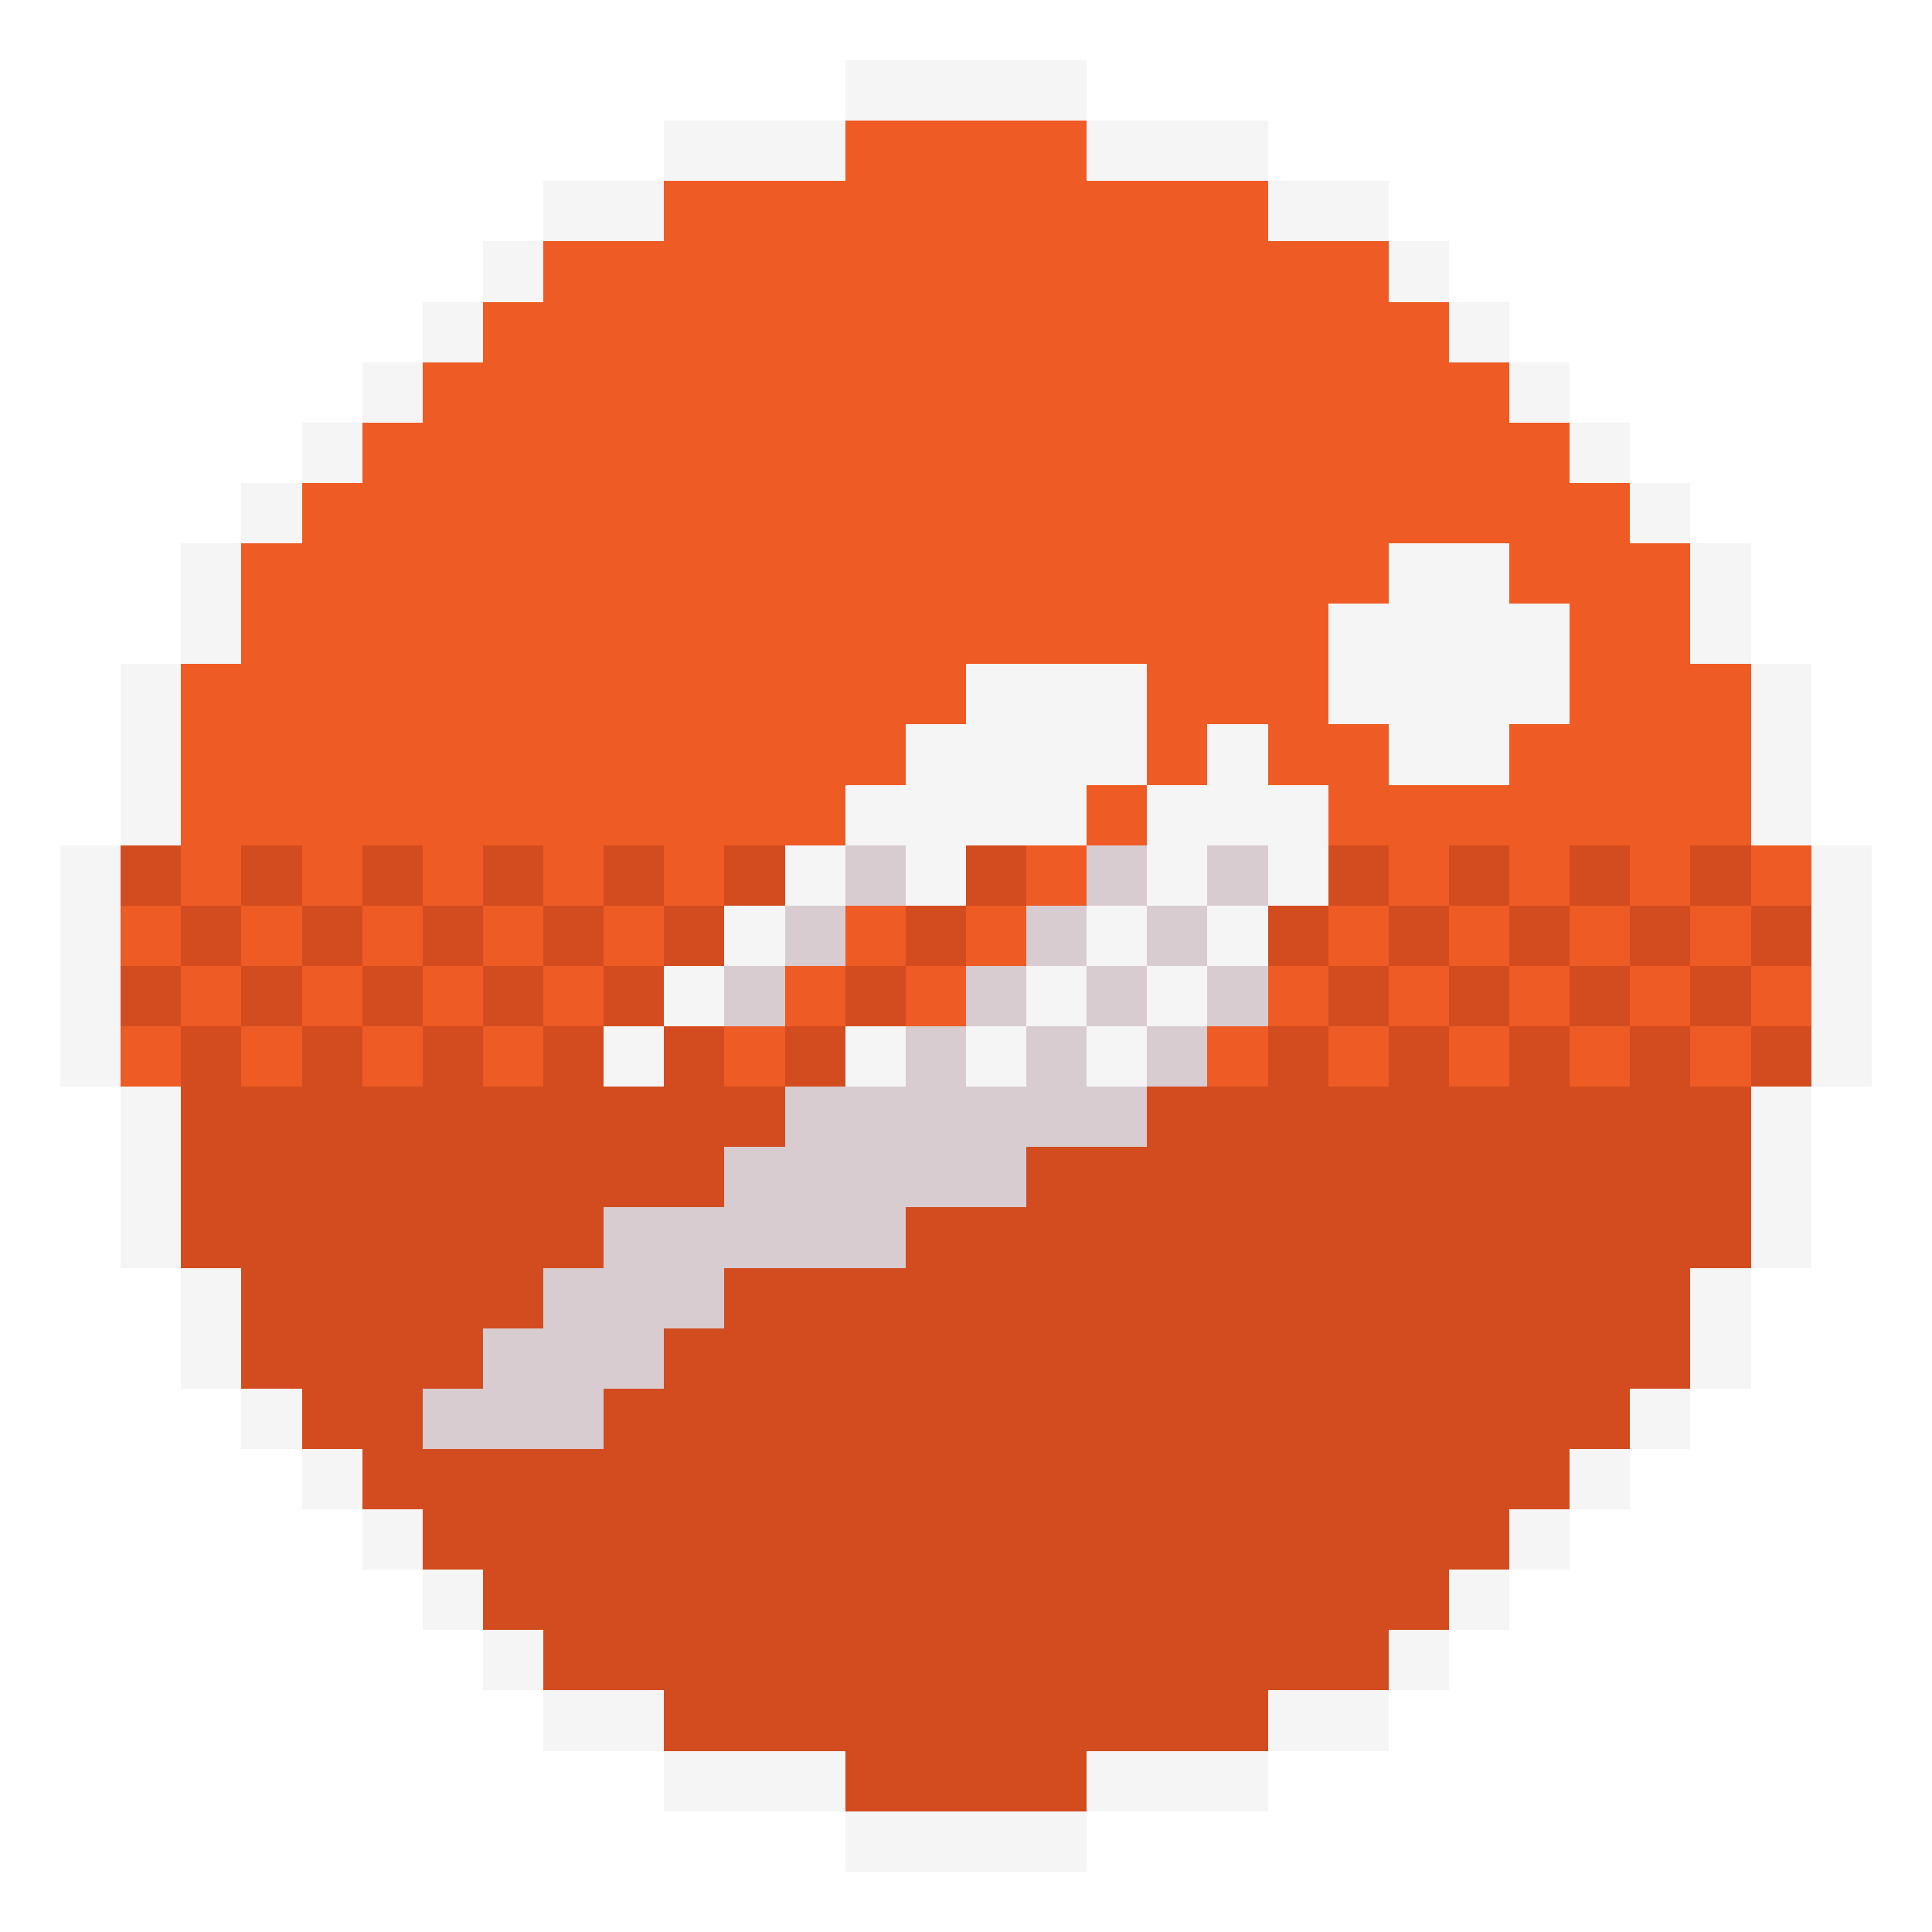
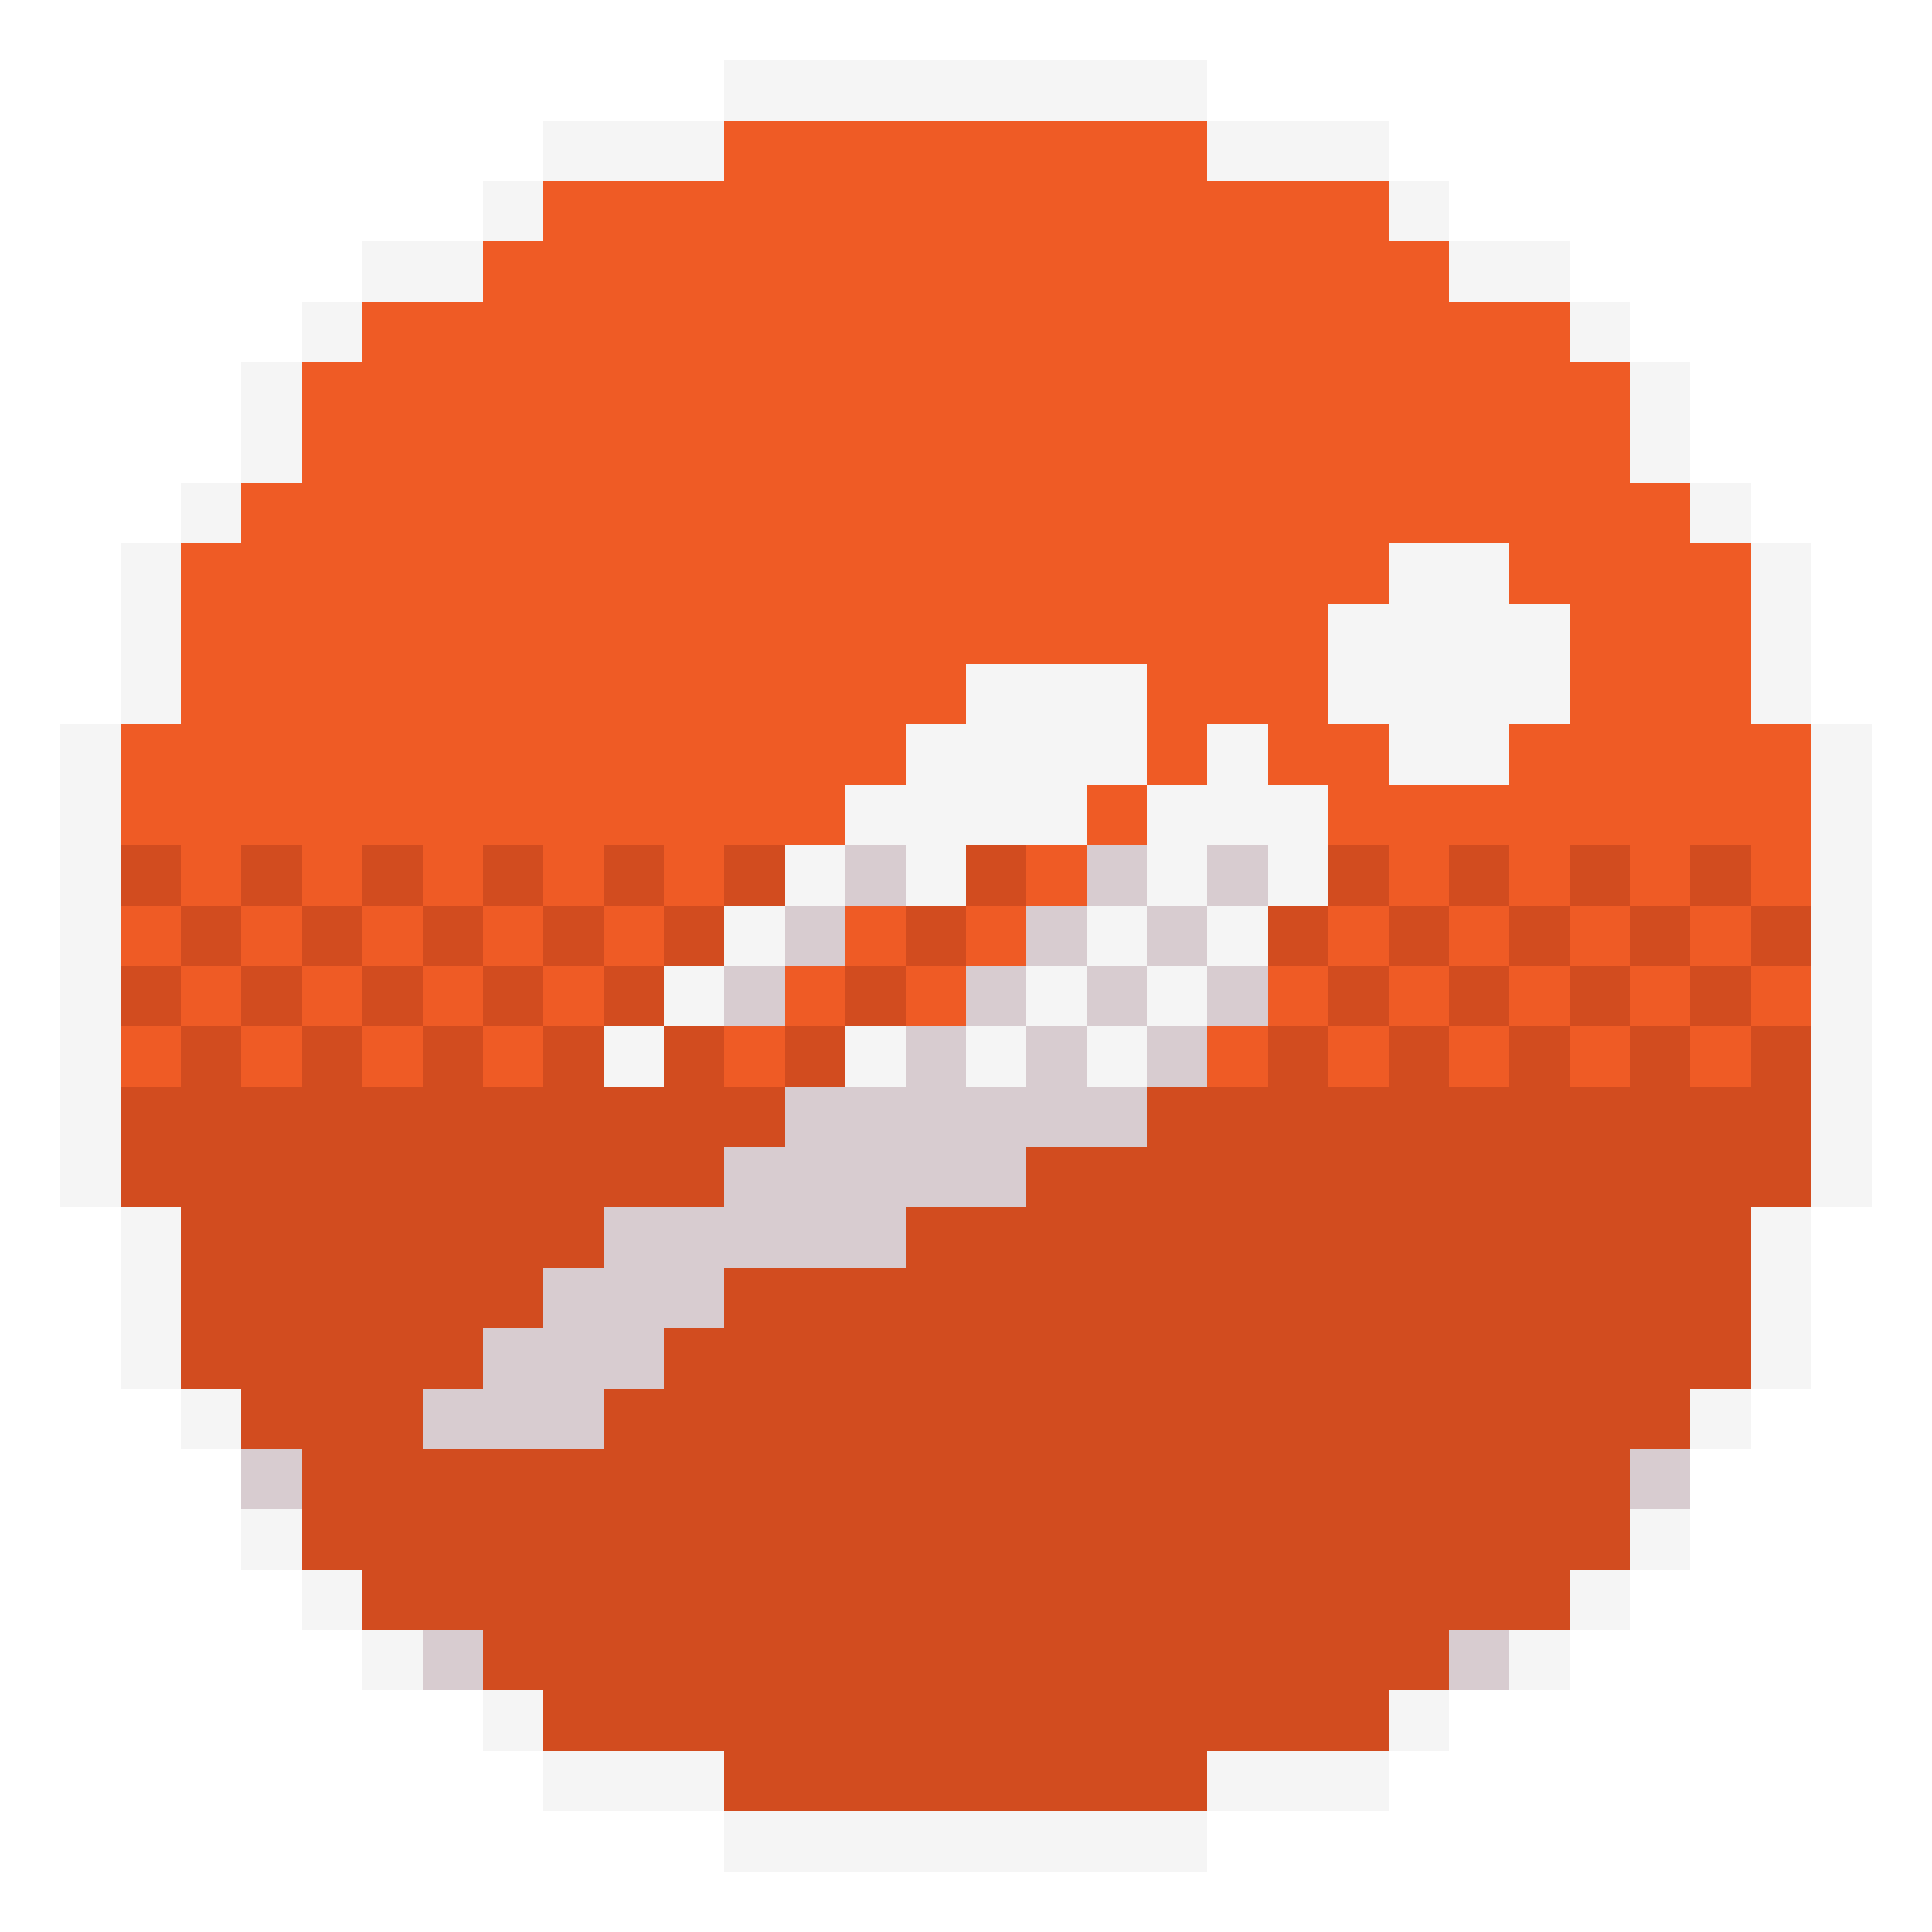
<svg xmlns="http://www.w3.org/2000/svg" shape-rendering="crispEdges" viewBox="0 -0.5 32 32" width="32" height="32">
-   <path stroke="#f5f5f5" d="M14,1h4M11,2h3M18,2h3M9,3h2M21,3h2M8,4h1M23,4h1M7,5h1M24,5h1M6,6h1M25,6h1M5,7h1M26,7h1M4,8h1M27,8h1M3,9h1M23,9h2M28,9h1M3,10h1M22,10h4M28,10h1M2,11h1M16,11h3M22,11h4M29,11h1M2,12h1M15,12h4M20,12h1M23,12h2M29,12h1M2,13h1M14,13h4M19,13h3M29,13h1M1,14h1M13,14h1M15,14h1M19,14h1M21,14h1M30,14h1M1,15h1M12,15h1M18,15h1M20,15h1M30,15h1M1,16h1M11,16h1M17,16h1M19,16h1M30,16h1M1,17h1M10,17h1M14,17h1M16,17h1M18,17h1M30,17h1M2,18h1M29,18h1M2,19h1M29,19h1M2,20h1M29,20h1M3,21h1M28,21h1M3,22h1M28,22h1M4,23h1M27,23h1M5,24h1M26,24h1M6,25h1M25,25h1M7,26h1M24,26h1M8,27h1M23,27h1M9,28h2M21,28h2M11,29h3M18,29h3M14,30h4" />
-   <path stroke="#ef5b25" d="M14,2h4M11,3h10M9,4h14M8,5h16M7,6h18M6,7h20M5,8h22M4,9h19M25,9h3M4,10h18M26,10h2M3,11h13M19,11h3M26,11h3M3,12h12M19,12h1M21,12h2M25,12h4M3,13h11M18,13h1M22,13h7M3,14h1M5,14h1M7,14h1M9,14h1M11,14h1M17,14h1M23,14h1M25,14h1M27,14h1M29,14h1M2,15h1M4,15h1M6,15h1M8,15h1M10,15h1M14,15h1M16,15h1M22,15h1M24,15h1M26,15h1M28,15h1M3,16h1M5,16h1M7,16h1M9,16h1M13,16h1M15,16h1M21,16h1M23,16h1M25,16h1M27,16h1M29,16h1M2,17h1M4,17h1M6,17h1M8,17h1M12,17h1M20,17h1M22,17h1M24,17h1M26,17h1M28,17h1" />
-   <path stroke="#d24c1f" d="M2,14h1M4,14h1M6,14h1M8,14h1M10,14h1M12,14h1M16,14h1M22,14h1M24,14h1M26,14h1M28,14h1M3,15h1M5,15h1M7,15h1M9,15h1M11,15h1M15,15h1M21,15h1M23,15h1M25,15h1M27,15h1M29,15h1M2,16h1M4,16h1M6,16h1M8,16h1M10,16h1M14,16h1M22,16h1M24,16h1M26,16h1M28,16h1M3,17h1M5,17h1M7,17h1M9,17h1M11,17h1M13,17h1M21,17h1M23,17h1M25,17h1M27,17h1M29,17h1M3,18h10M19,18h10M3,19h9M17,19h12M3,20h7M15,20h14M4,21h5M12,21h16M4,22h4M11,22h17M5,23h2M10,23h17M6,24h20M7,25h18M8,26h16M9,27h14M11,28h10M14,29h4" />
-   <path stroke="#d8ccd0" d="M14,14h1M18,14h1M20,14h1M13,15h1M17,15h1M19,15h1M12,16h1M16,16h1M18,16h1M20,16h1M15,17h1M17,17h1M19,17h1M13,18h6M12,19h5M10,20h5M9,21h3M8,22h3M7,23h3" />
+   <path stroke="#f5f5f5" d="M12,1h8M9,2h3M20,2h3M8,3h1M23,3h1M6,4h2M24,4h2M5,5h1M26,5h1M4,6h1M27,6h1M4,7h1M27,7h1M3,8h1M28,8h1M2,9h1M23,9h2M29,9h1M2,10h1M22,10h4M29,10h1M2,11h1M16,11h3M22,11h4M29,11h1M1,12h1M15,12h4M20,12h1M23,12h2M30,12h1M1,13h1M14,13h4M19,13h3M30,13h1M1,14h1M13,14h1M15,14h1M19,14h1M21,14h1M30,14h1M1,15h1M12,15h1M18,15h1M20,15h1M30,15h1M1,16h1M11,16h1M17,16h1M19,16h1M30,16h1M1,17h1M10,17h1M14,17h1M16,17h1M18,17h1M30,17h1M1,18h1M30,18h1M1,19h1M30,19h1M2,20h1M29,20h1M2,21h1M29,21h1M2,22h1M29,22h1M3,23h1M28,23h1M4,25h1M27,25h1M5,26h1M26,26h1M6,27h1M25,27h1M8,28h1M23,28h1M9,29h3M20,29h3M12,30h8" />
+   <path stroke="#ef5b25" d="M12,2h8M9,3h14M8,4h16M6,5h20M5,6h22M5,7h22M4,8h24M3,9h20M25,9h4M3,10h19M26,10h3M3,11h13M19,11h3M26,11h3M2,12h13M19,12h1M21,12h2M25,12h5M2,13h12M18,13h1M22,13h8M3,14h1M5,14h1M7,14h1M9,14h1M11,14h1M17,14h1M23,14h1M25,14h1M27,14h1M29,14h1M2,15h1M4,15h1M6,15h1M8,15h1M10,15h1M14,15h1M16,15h1M22,15h1M24,15h1M26,15h1M28,15h1M3,16h1M5,16h1M7,16h1M9,16h1M13,16h1M15,16h1M21,16h1M23,16h1M25,16h1M27,16h1M29,16h1M2,17h1M4,17h1M6,17h1M8,17h1M12,17h1M20,17h1M22,17h1M24,17h1M26,17h1M28,17h1" />
+   <path stroke="#d24c1f" d="M2,14h1M4,14h1M6,14h1M8,14h1M10,14h1M12,14h1M16,14h1M22,14h1M24,14h1M26,14h1M28,14h1M3,15h1M5,15h1M7,15h1M9,15h1M11,15h1M15,15h1M21,15h1M23,15h1M25,15h1M27,15h1M29,15h1M2,16h1M4,16h1M6,16h1M8,16h1M10,16h1M14,16h1M22,16h1M24,16h1M26,16h1M28,16h1M3,17h1M5,17h1M7,17h1M9,17h1M11,17h1M13,17h1M21,17h1M23,17h1M25,17h1M27,17h1M29,17h1M2,18h11M19,18h11M2,19h10M17,19h13M3,20h7M15,20h14M3,21h6M12,21h17M3,22h5M11,22h18M4,23h3M10,23h18M5,24h22M5,25h22M6,26h20M8,27h16M9,28h14M12,29h8" />
+   <path stroke="#d8ccd0" d="M14,14h1M18,14h1M20,14h1M13,15h1M17,15h1M19,15h1M12,16h1M16,16h1M18,16h1M20,16h1M15,17h1M17,17h1M19,17h1M13,18h6M12,19h5M10,20h5M9,21h3M8,22h3M7,23h3M4,24h1M27,24h1M7,27h1M24,27h1" />
</svg>
